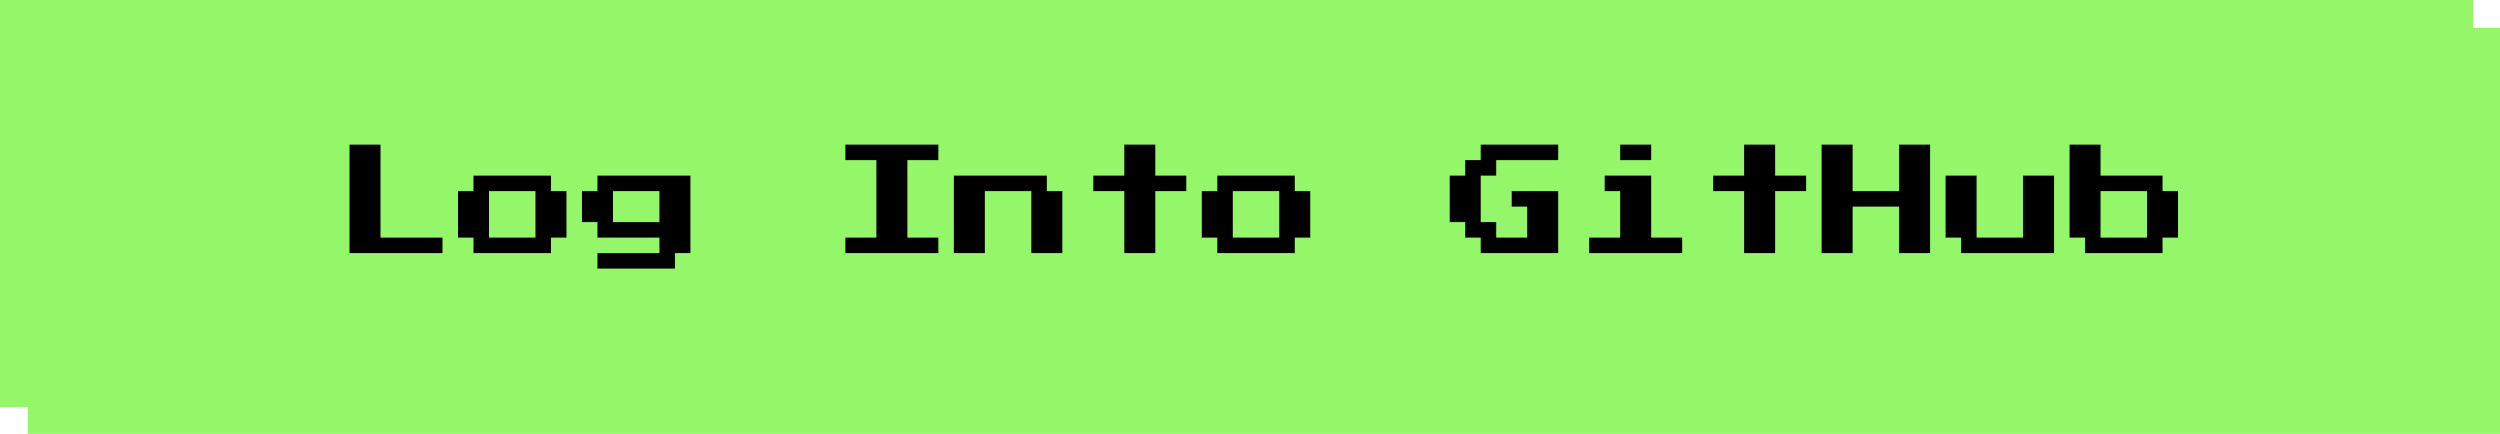
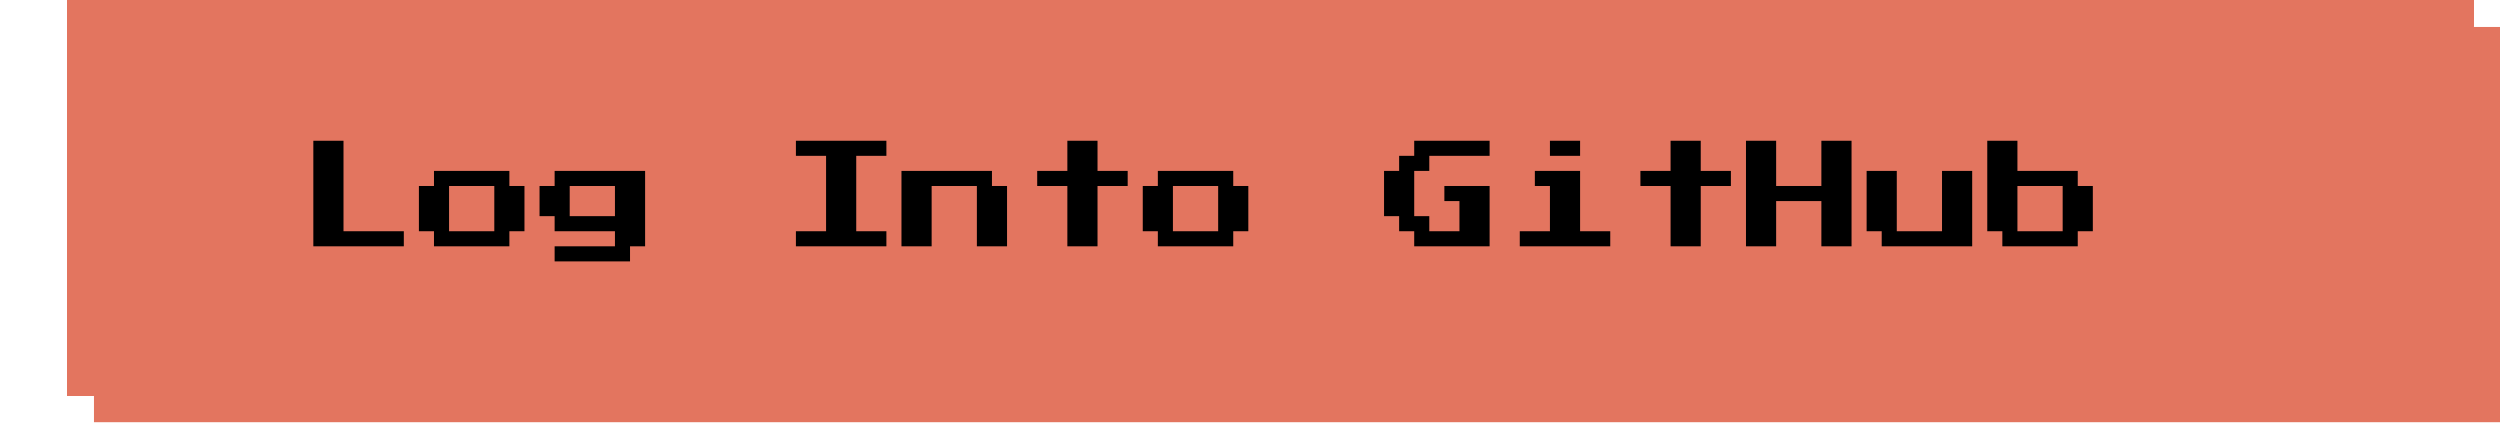
- <svg xmlns="http://www.w3.org/2000/svg" width="363" height="63" viewBox="0 0 363 63" fill="none">
+ <svg xmlns="http://www.w3.org/2000/svg" width="373" height="63" viewBox="0 0 373 63" fill="none">
  <g filter="url(#filter0_di)">
-     <rect width="359" height="59" fill="#94F769" />
+     <rect x="10" width="359" height="59" fill="#E3755F" />
  </g>
-   <path d="M50.75 36.75V21H55.25V34.5H64.25V36.75H50.75ZM68.75 36.75V34.5H66.5V27.75H68.75V25.5H80V27.75H82.25V34.5H80V36.75H68.75ZM71 34.5H77.75V27.75H71V34.5ZM86.75 39V36.75H95.75V34.5H86.75V32.25H84.5V27.75H86.75V25.5H100.25V36.75H98V39H86.75ZM89 32.25H95.75V27.75H89V32.25ZM122.75 36.75V34.5H127.25V23.25H122.75V21H136.25V23.25H131.75V34.5H136.25V36.75H122.75ZM138.5 36.75V25.5H152V27.75H154.25V36.75H149.75V27.75H143V36.75H138.5ZM163.25 36.75V27.75H158.75V25.5H163.25V21H167.75V25.5H172.25V27.75H167.75V36.75H163.25ZM176.75 36.75V34.5H174.5V27.75H176.75V25.5H188V27.75H190.25V34.5H188V36.75H176.75ZM179 34.5H185.75V27.75H179V34.5ZM215 36.75V34.5H212.75V32.25H210.5V25.5H212.75V23.25H215V21H226.25V23.25H217.25V25.5H215V32.25H217.25V34.5H221.75V30H219.5V27.75H226.25V36.75H215ZM235.25 23.25V21H239.75V23.25H235.25ZM230.75 36.75V34.5H235.25V27.75H233V25.5H239.75V34.5H244.25V36.75H230.75ZM253.25 36.75V27.75H248.75V25.5H253.25V21H257.75V25.5H262.25V27.75H257.75V36.75H253.25ZM264.5 36.75V21H269V27.75H275.75V21H280.25V36.75H275.75V30H269V36.75H264.5ZM284.75 36.75V34.5H282.5V25.5H287V34.5H293.75V25.5H298.25V36.75H284.75ZM302.75 36.75V34.5H300.5V21H305V25.5H314V27.75H316.25V34.5H314V36.75H302.75ZM305 34.5H311.75V27.75H305V34.5Z" fill="black" />
+   <path d="M46.75 36.75V21H51.25V34.5H60.25V36.75H46.75ZM64.75 36.75V34.5H62.5V27.75H64.75V25.5H76V27.75H78.25V34.5H76V36.75H64.75ZM67 34.5H73.75V27.75H67V34.5ZM82.75 39V36.75H91.75V34.5H82.75V32.25H80.5V27.75H82.75V25.5H96.25V36.75H94V39H82.75ZM85 32.25H91.75V27.75H85V32.25ZM118.75 36.75V34.5H123.25V23.25H118.75V21H132.25V23.25H127.75V34.5H132.25V36.75H118.75ZM134.5 36.75V25.5H148V27.75H150.25V36.75H145.75V27.75H139V36.75H134.5ZM159.25 36.75V27.75H154.75V25.5H159.25V21H163.75V25.5H168.25V27.75H163.75V36.75H159.25ZM172.75 36.75V34.5H170.5V27.75H172.75V25.5H184V27.75H186.25V34.5H184V36.75H172.75ZM175 34.5H181.75V27.75H175V34.5ZM211 36.75V34.5H208.75V32.25H206.5V25.5H208.75V23.25H211V21H222.25V23.25H213.25V25.5H211V32.25H213.25V34.5H217.75V30H215.5V27.75H222.25V36.75H211ZM231.25 23.25V21H235.75V23.25H231.25ZM226.75 36.75V34.5H231.25V27.75H229V25.5H235.75V34.5H240.25V36.75H226.75ZM249.25 36.75V27.75H244.75V25.5H249.25V21H253.75V25.5H258.25V27.75H253.75V36.75H249.25ZM260.5 36.75V21H265V27.75H271.75V21H276.25V36.75H271.75V30H265V36.75H260.5ZM280.75 36.75V34.5H278.5V25.5H283V34.5H289.75V25.5H294.25V36.75H280.75ZM298.75 36.75V34.5H296.5V21H301V25.5H310V27.75H312.25V34.5H310V36.75H298.75ZM301 34.5H307.75V27.75H301V34.5Z" fill="black" />
  <defs>
-     <filter id="filter0_di" x="0" y="0" width="363" height="63" filterUnits="userSpaceOnUse" color-interpolation-filters="sRGB">
+     <filter id="filter0_di" x="10" y="0" width="363" height="63" filterUnits="userSpaceOnUse" color-interpolation-filters="sRGB">
      <feFlood flood-opacity="0" result="BackgroundImageFix" />
      <feColorMatrix in="SourceAlpha" type="matrix" values="0 0 0 0 0 0 0 0 0 0 0 0 0 0 0 0 0 0 127 0" />
      <feOffset dx="4" dy="4" />
-       <feColorMatrix type="matrix" values="0 0 0 0 0.58 0 0 0 0 0.965 0 0 0 0 0.412 0 0 0 1 0" />
+       <feColorMatrix type="matrix" values="0 0 0 0 0.89 0 0 0 0 0.459 0 0 0 0 0.373 0 0 0 1 0" />
      <feBlend mode="normal" in2="BackgroundImageFix" result="effect1_dropShadow" />
      <feBlend mode="normal" in="SourceGraphic" in2="effect1_dropShadow" result="shape" />
      <feColorMatrix in="SourceAlpha" type="matrix" values="0 0 0 0 0 0 0 0 0 0 0 0 0 0 0 0 0 0 127 0" result="hardAlpha" />
      <feOffset dx="4" dy="4" />
      <feComposite in2="hardAlpha" operator="arithmetic" k2="-1" k3="1" />
-       <feColorMatrix type="matrix" values="0 0 0 0 0.58 0 0 0 0 0.965 0 0 0 0 0.412 0 0 0 1 0" />
+       <feColorMatrix type="matrix" values="0 0 0 0 0.89 0 0 0 0 0.459 0 0 0 0 0.373 0 0 0 1 0" />
      <feBlend mode="normal" in2="shape" result="effect2_innerShadow" />
    </filter>
  </defs>
</svg>
